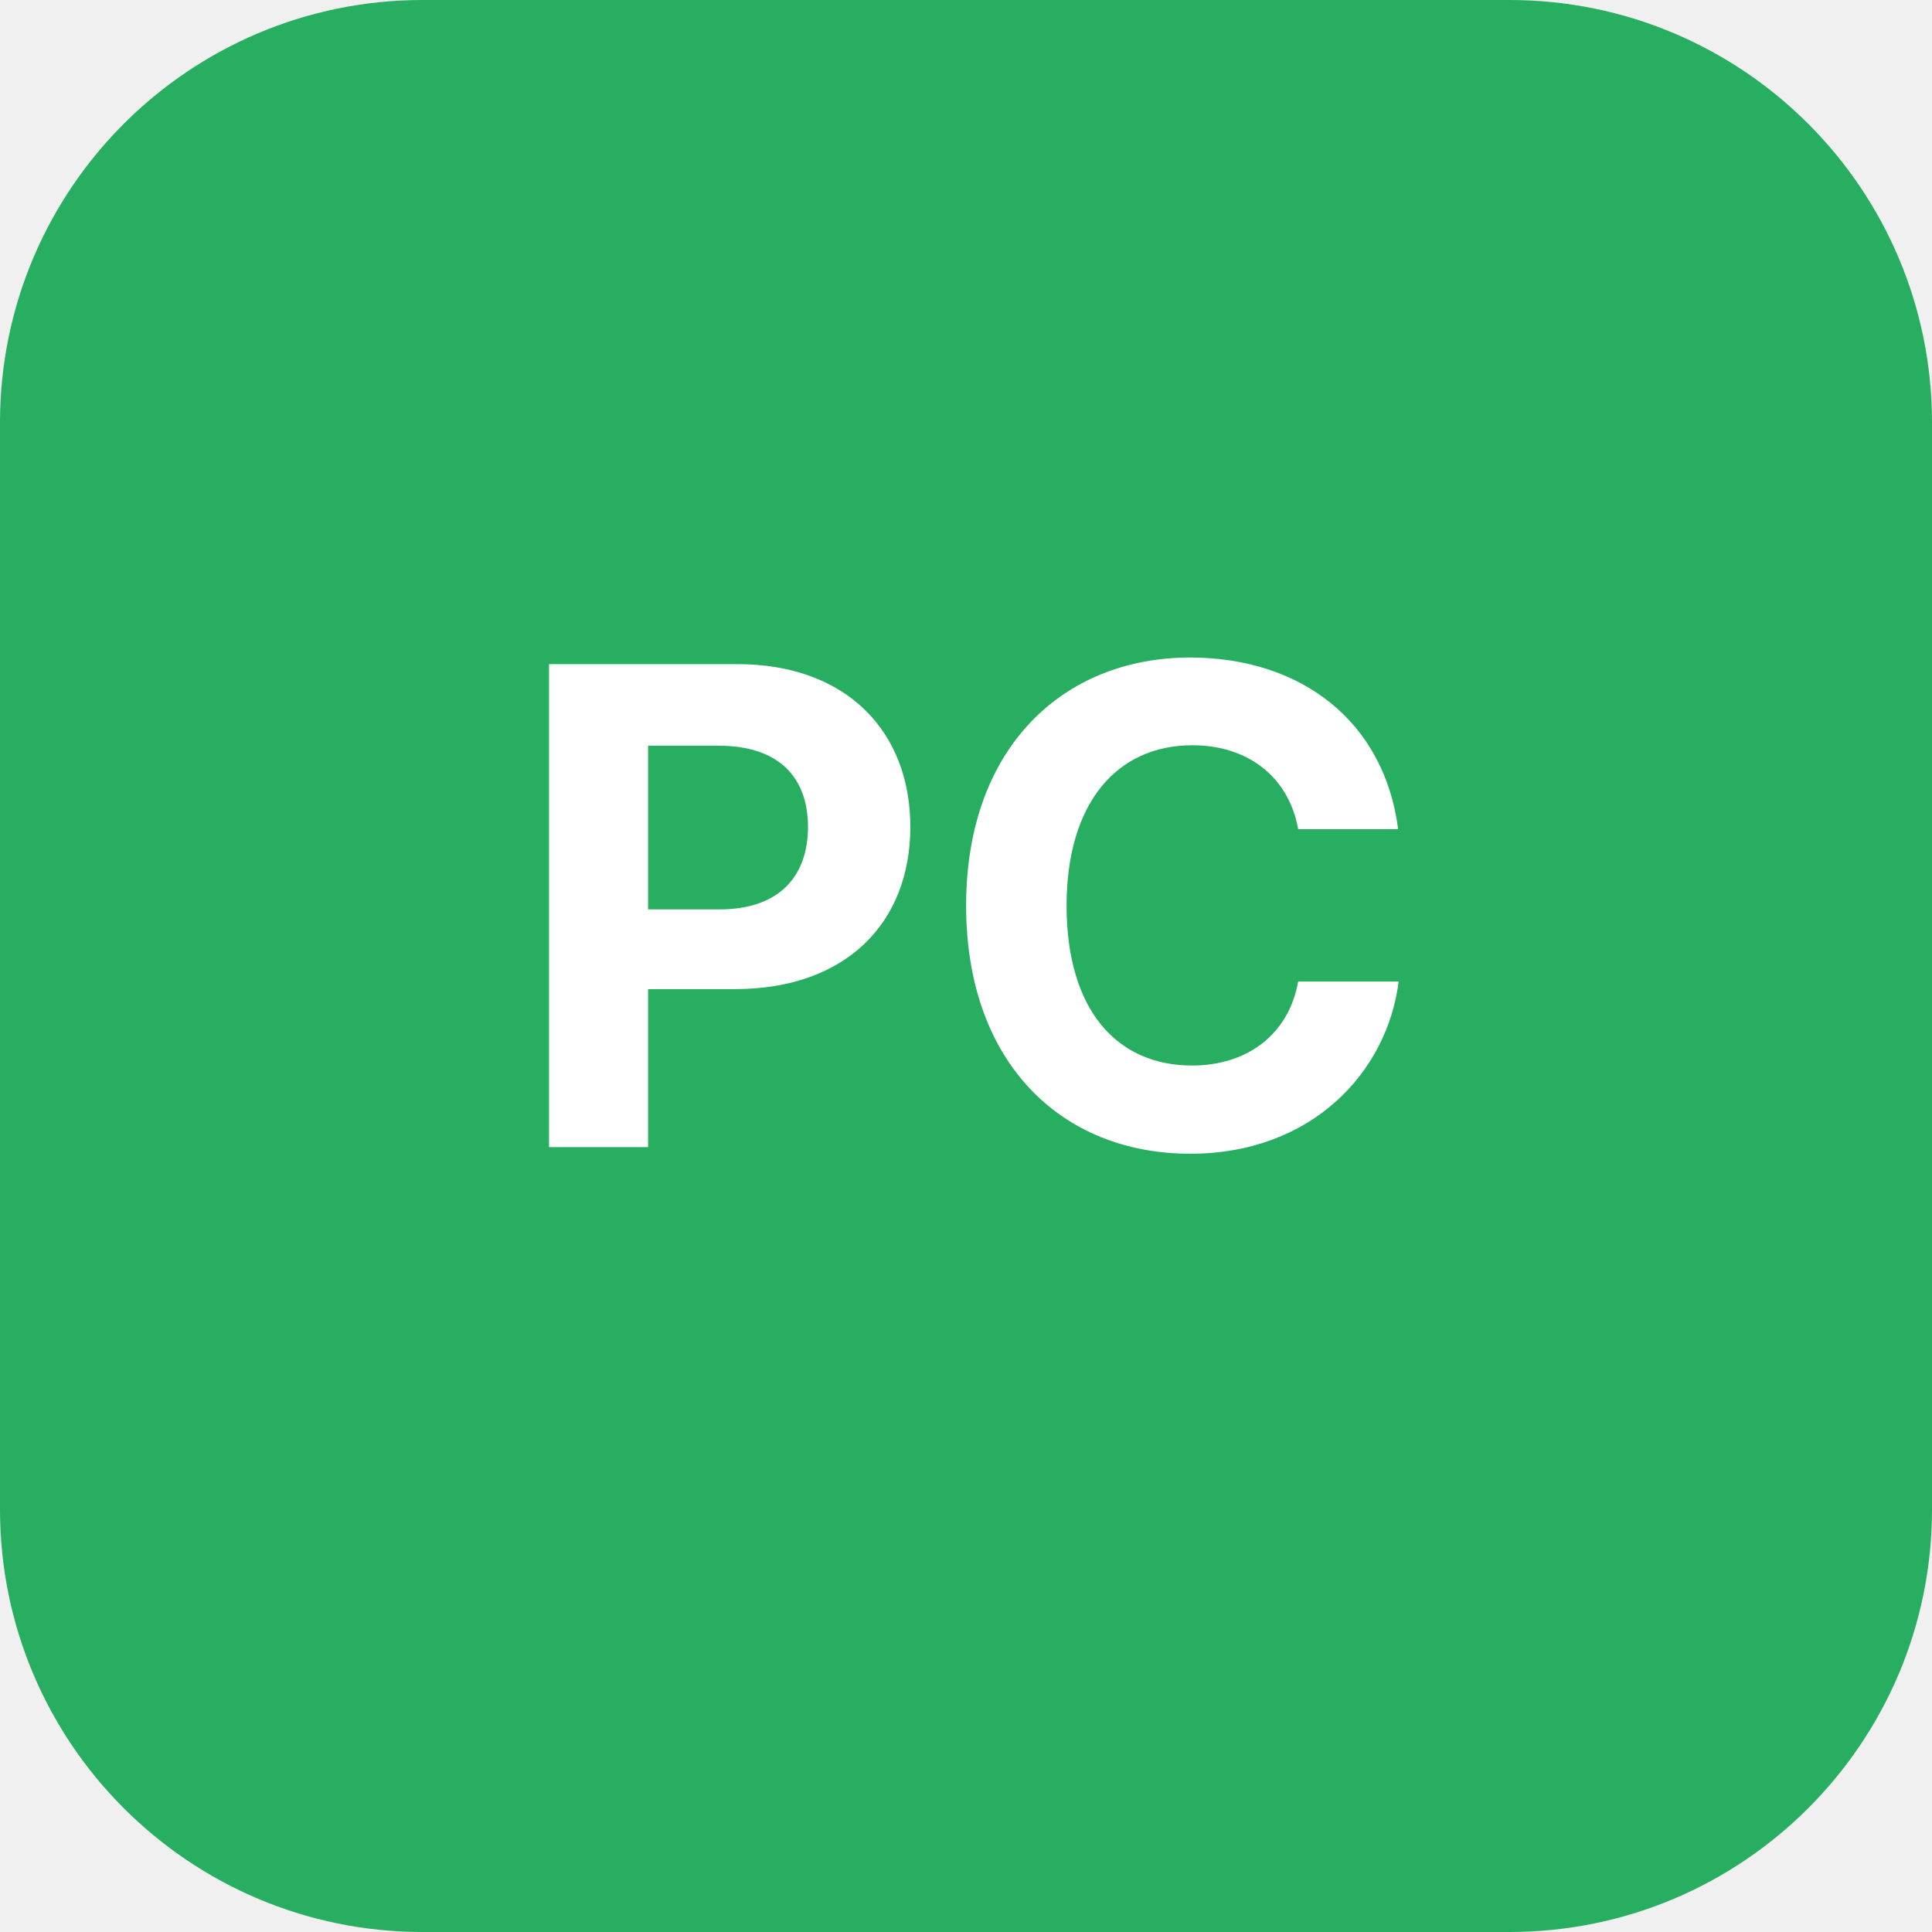
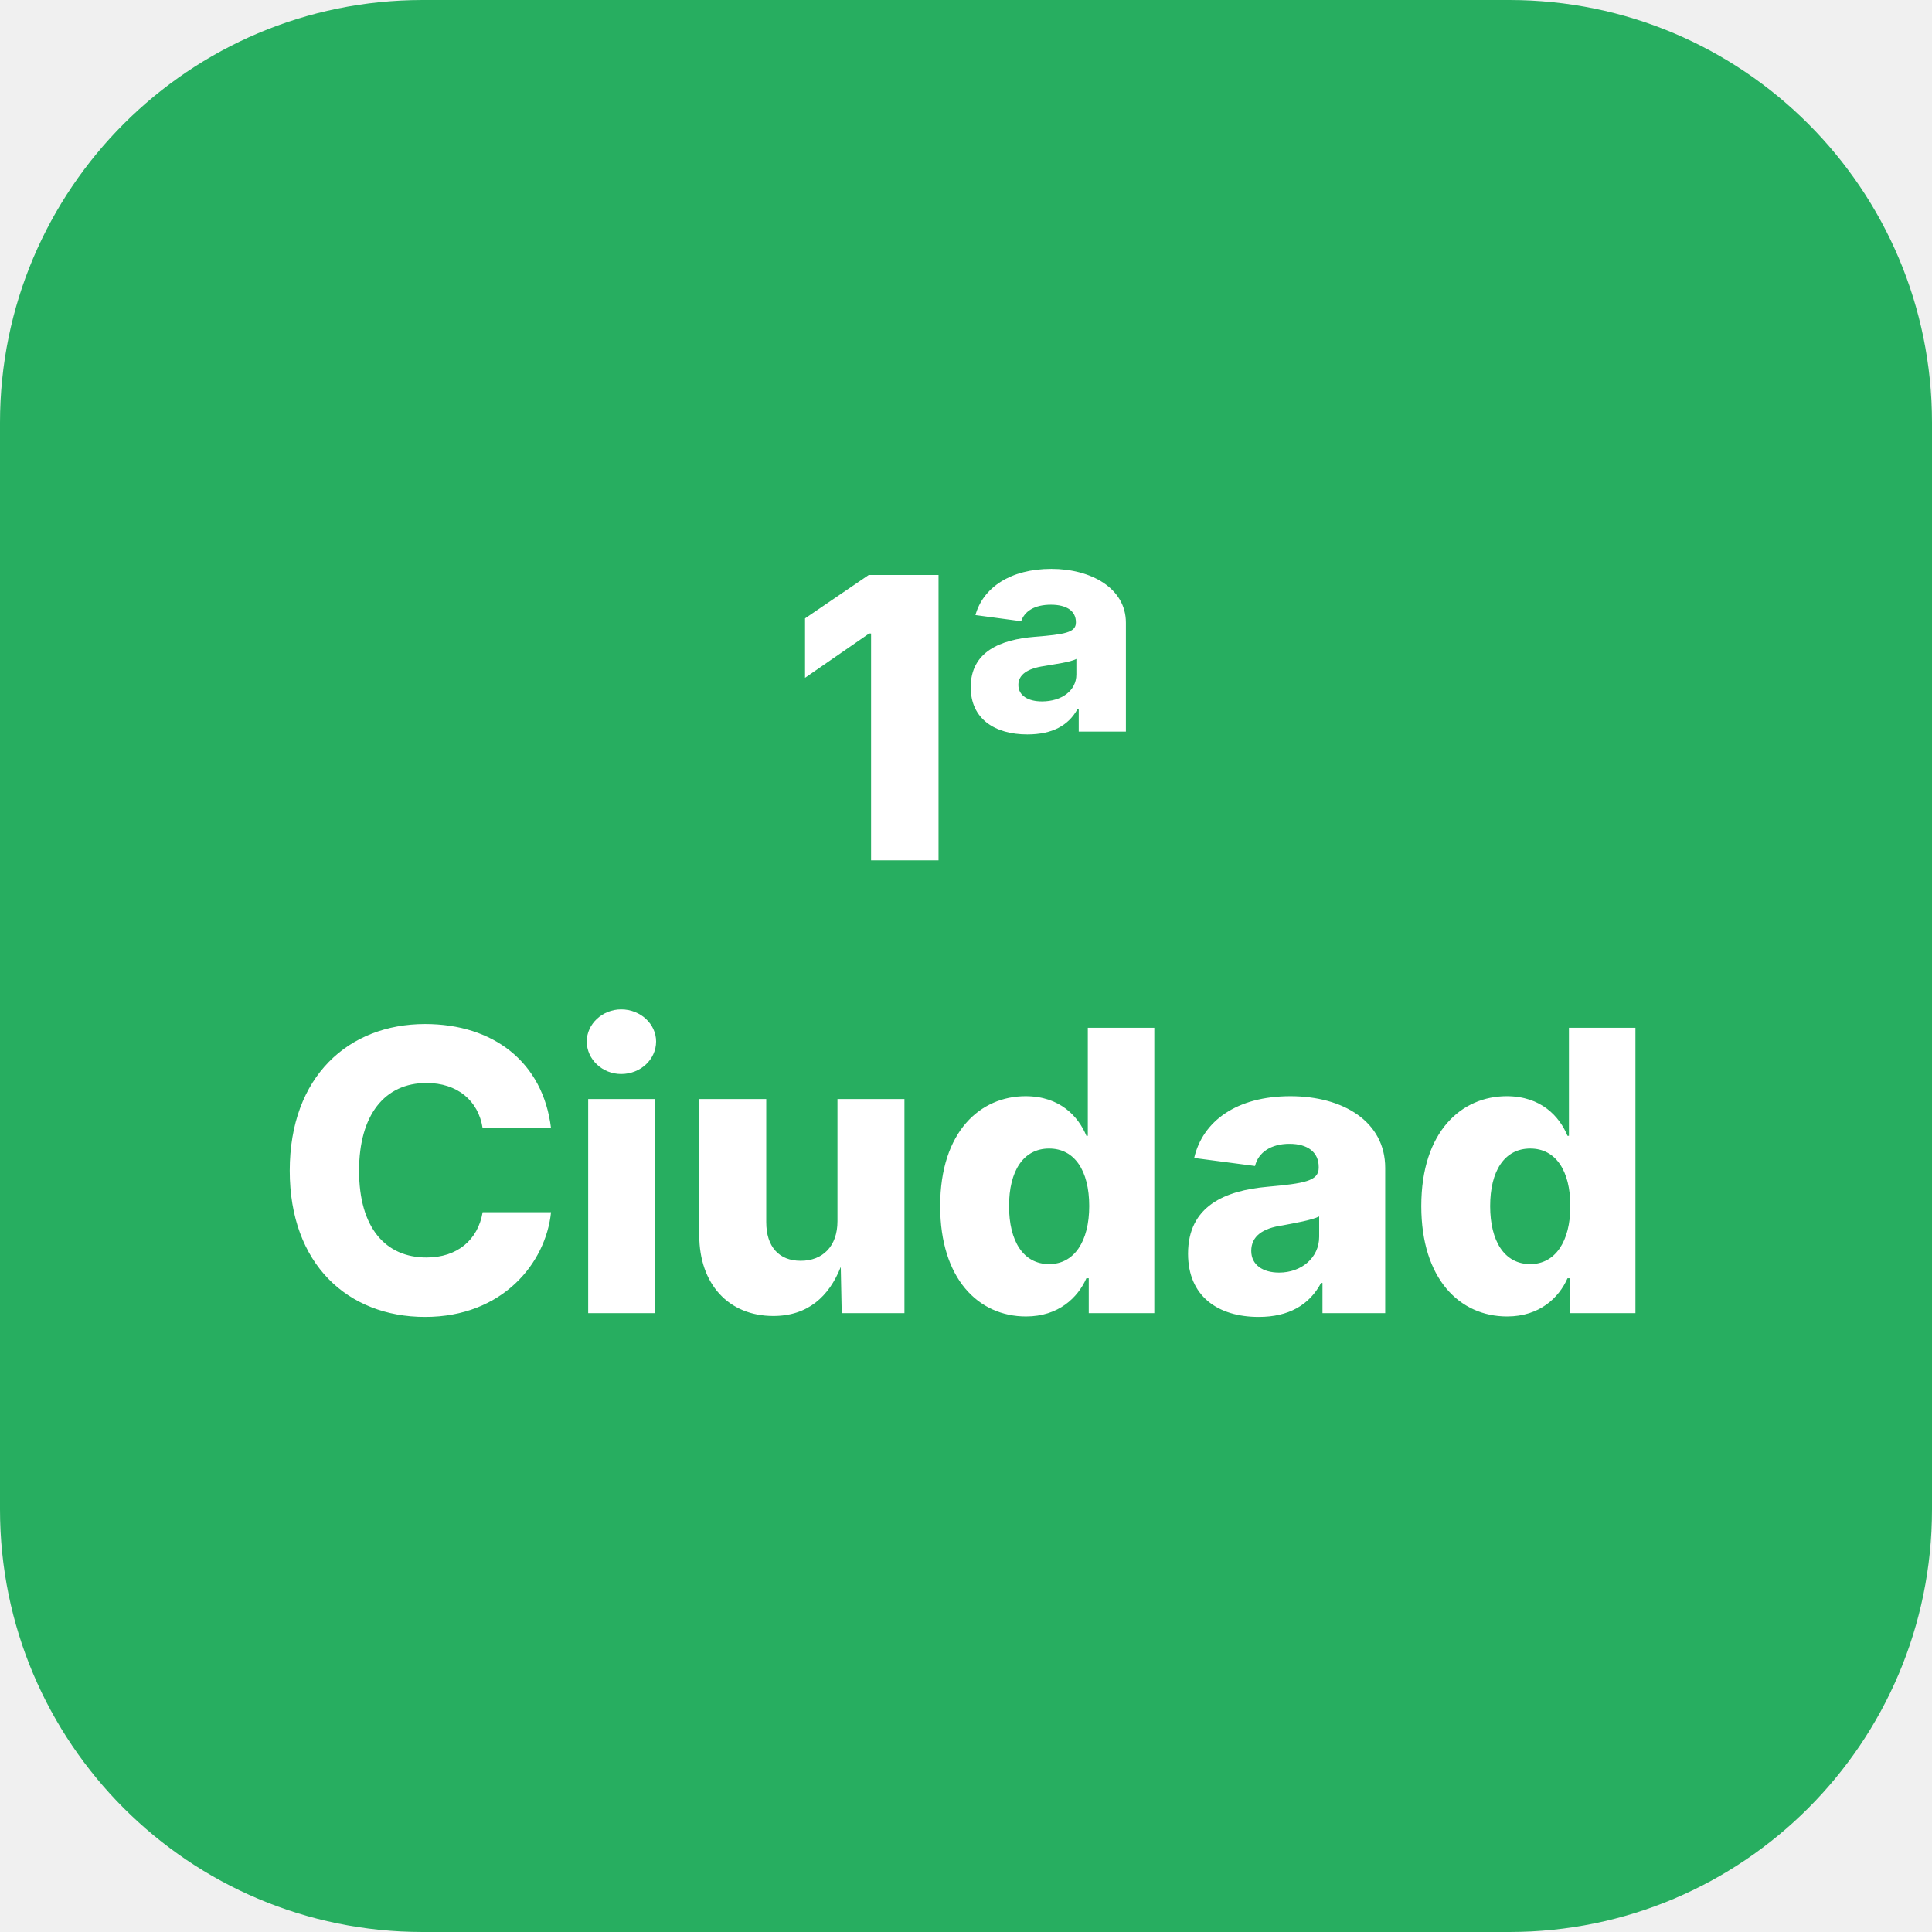
<svg xmlns="http://www.w3.org/2000/svg" width="64" height="64" viewBox="0 0 64 64" role="img" aria-label="Primera Ciudad">
  <rect width="64" height="64" rx="14" fill="#27AE60" />
-   <text x="32" y="38" text-anchor="middle" font-family="Inter,Arial,sans-serif" font-size="22" font-weight="700" fill="#fff">PC</text>
+   <text x="32" y="28.5" text-anchor="middle" font-family="Inter,Arial,Helvetica,sans-serif" font-size="13" font-weight="800" fill="#fff">1ª</text>
+   <text x="32" y="43.5" text-anchor="middle" font-family="Inter,Arial,Helvetica,sans-serif" font-size="13" font-weight="800" fill="#fff" textLength="50" lengthAdjust="spacingAndGlyphs">Ciudad</text>
</svg>
